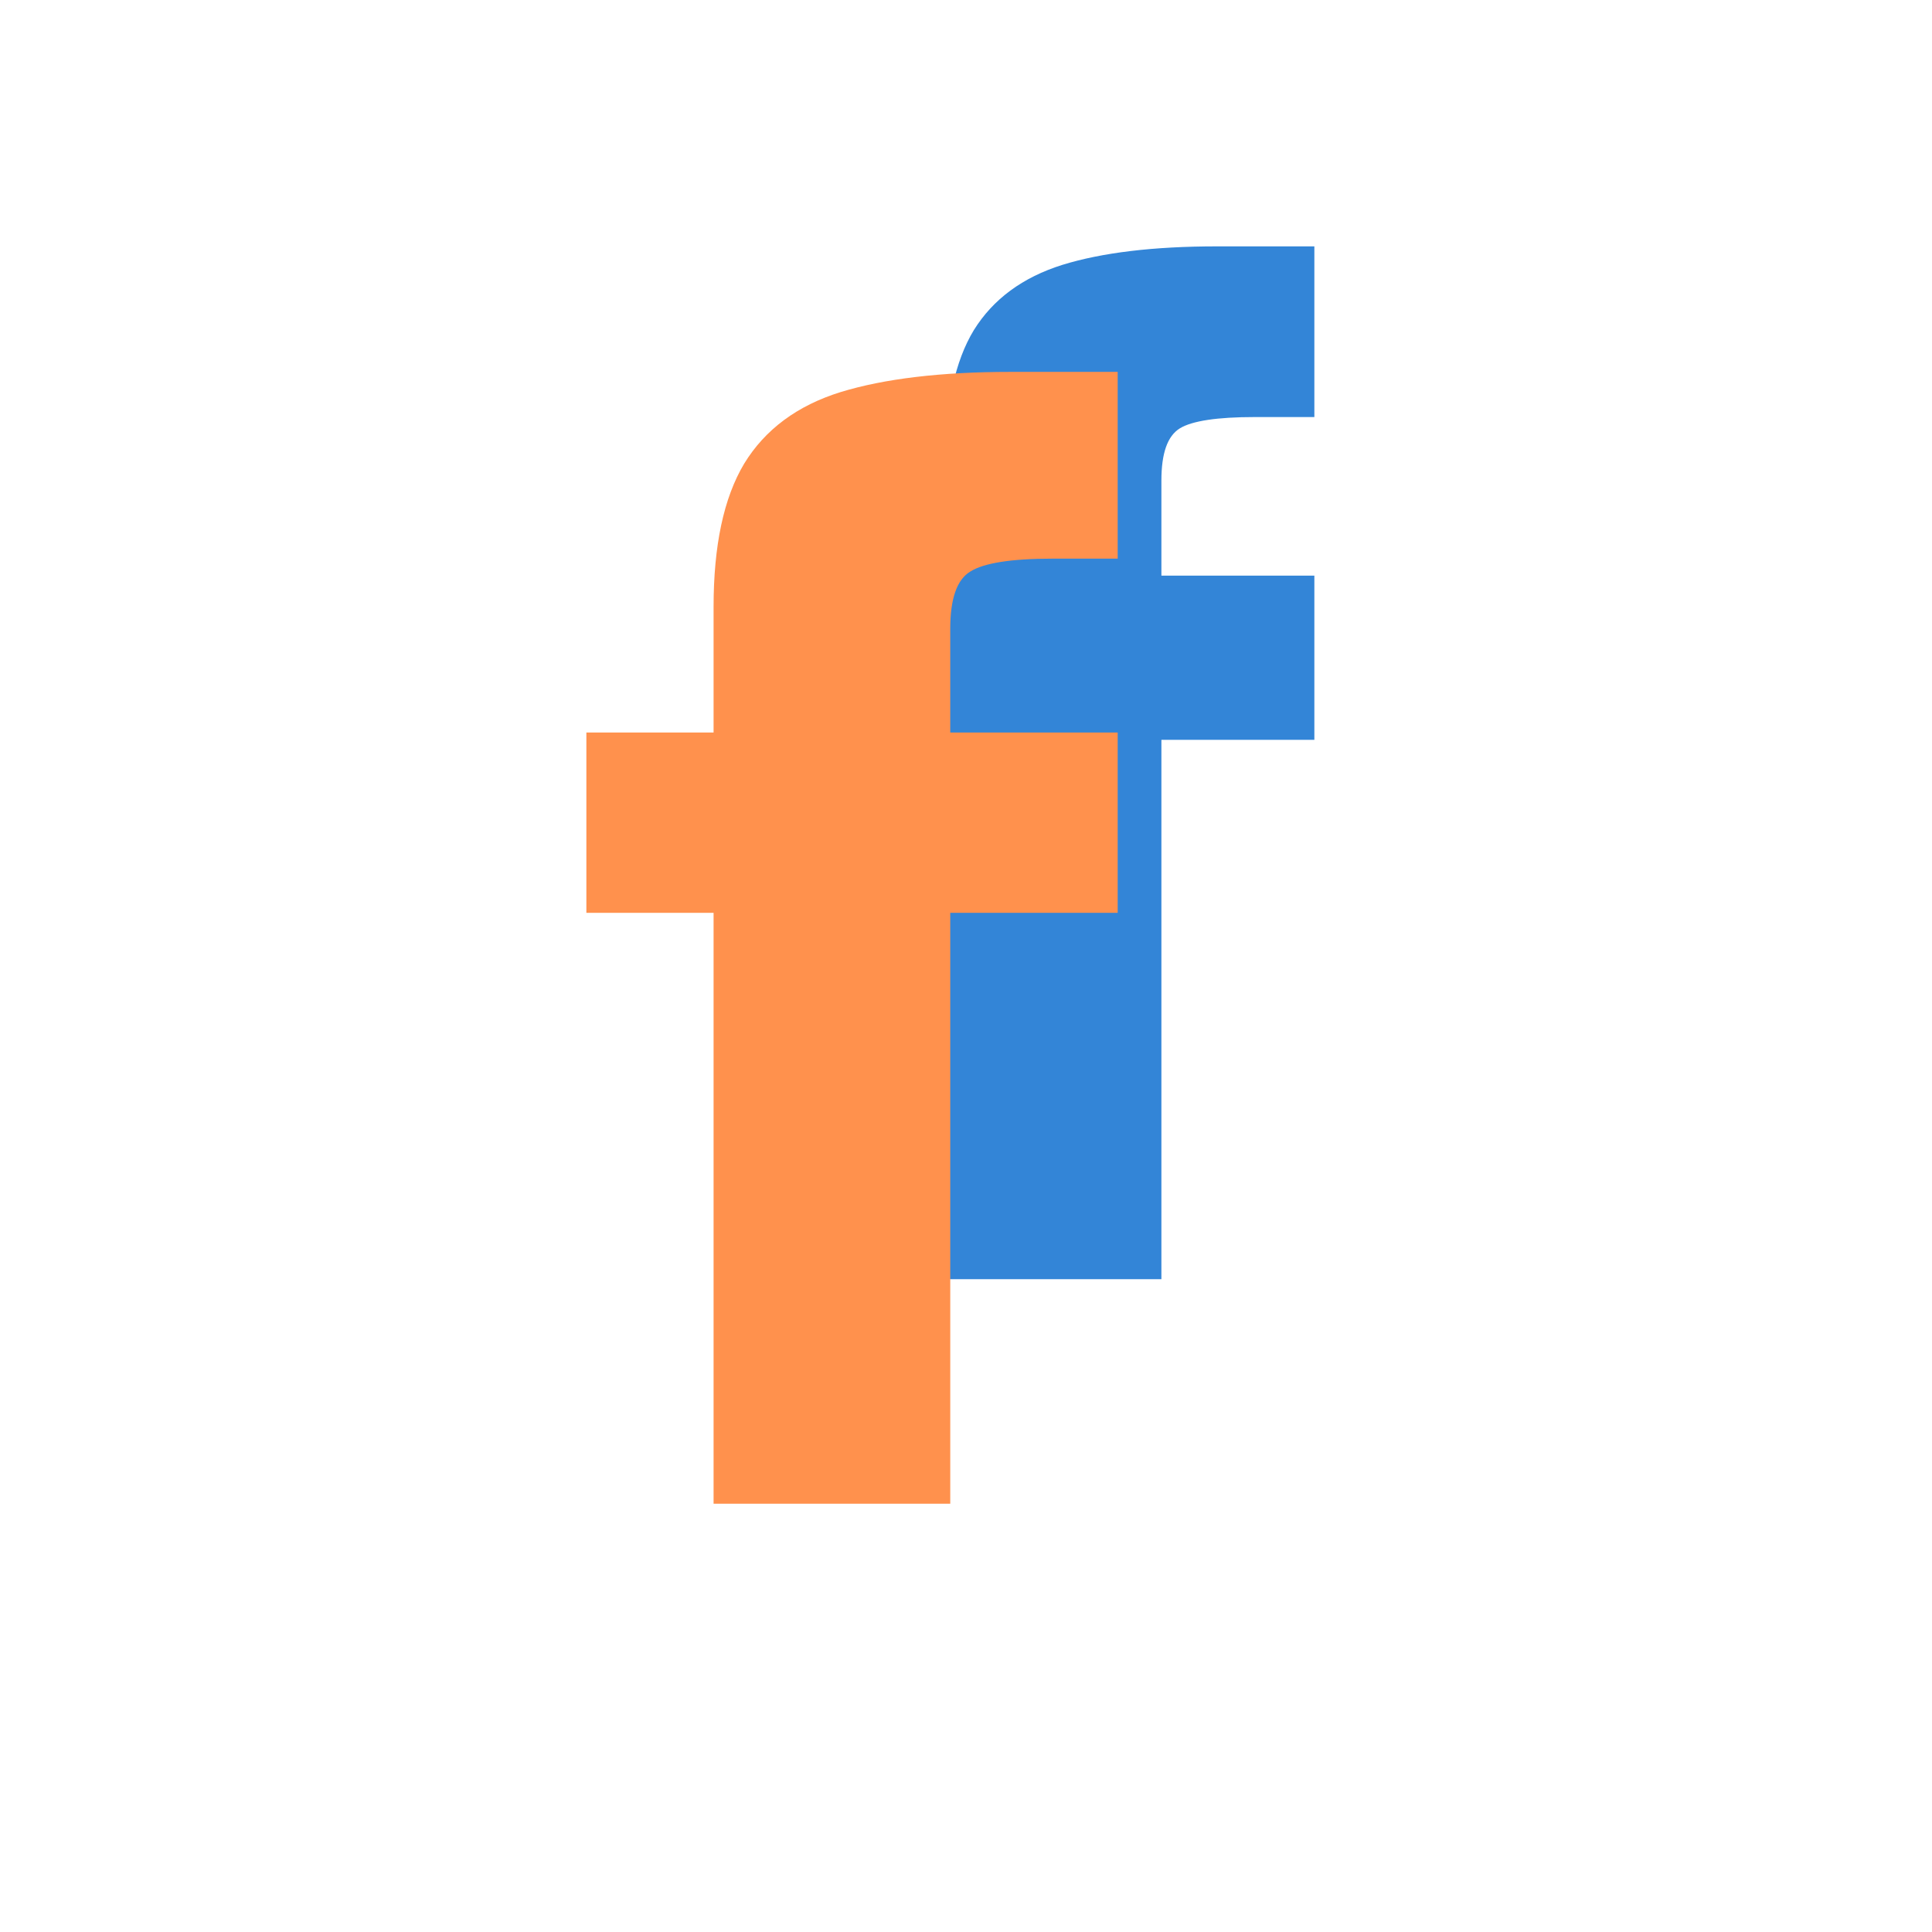
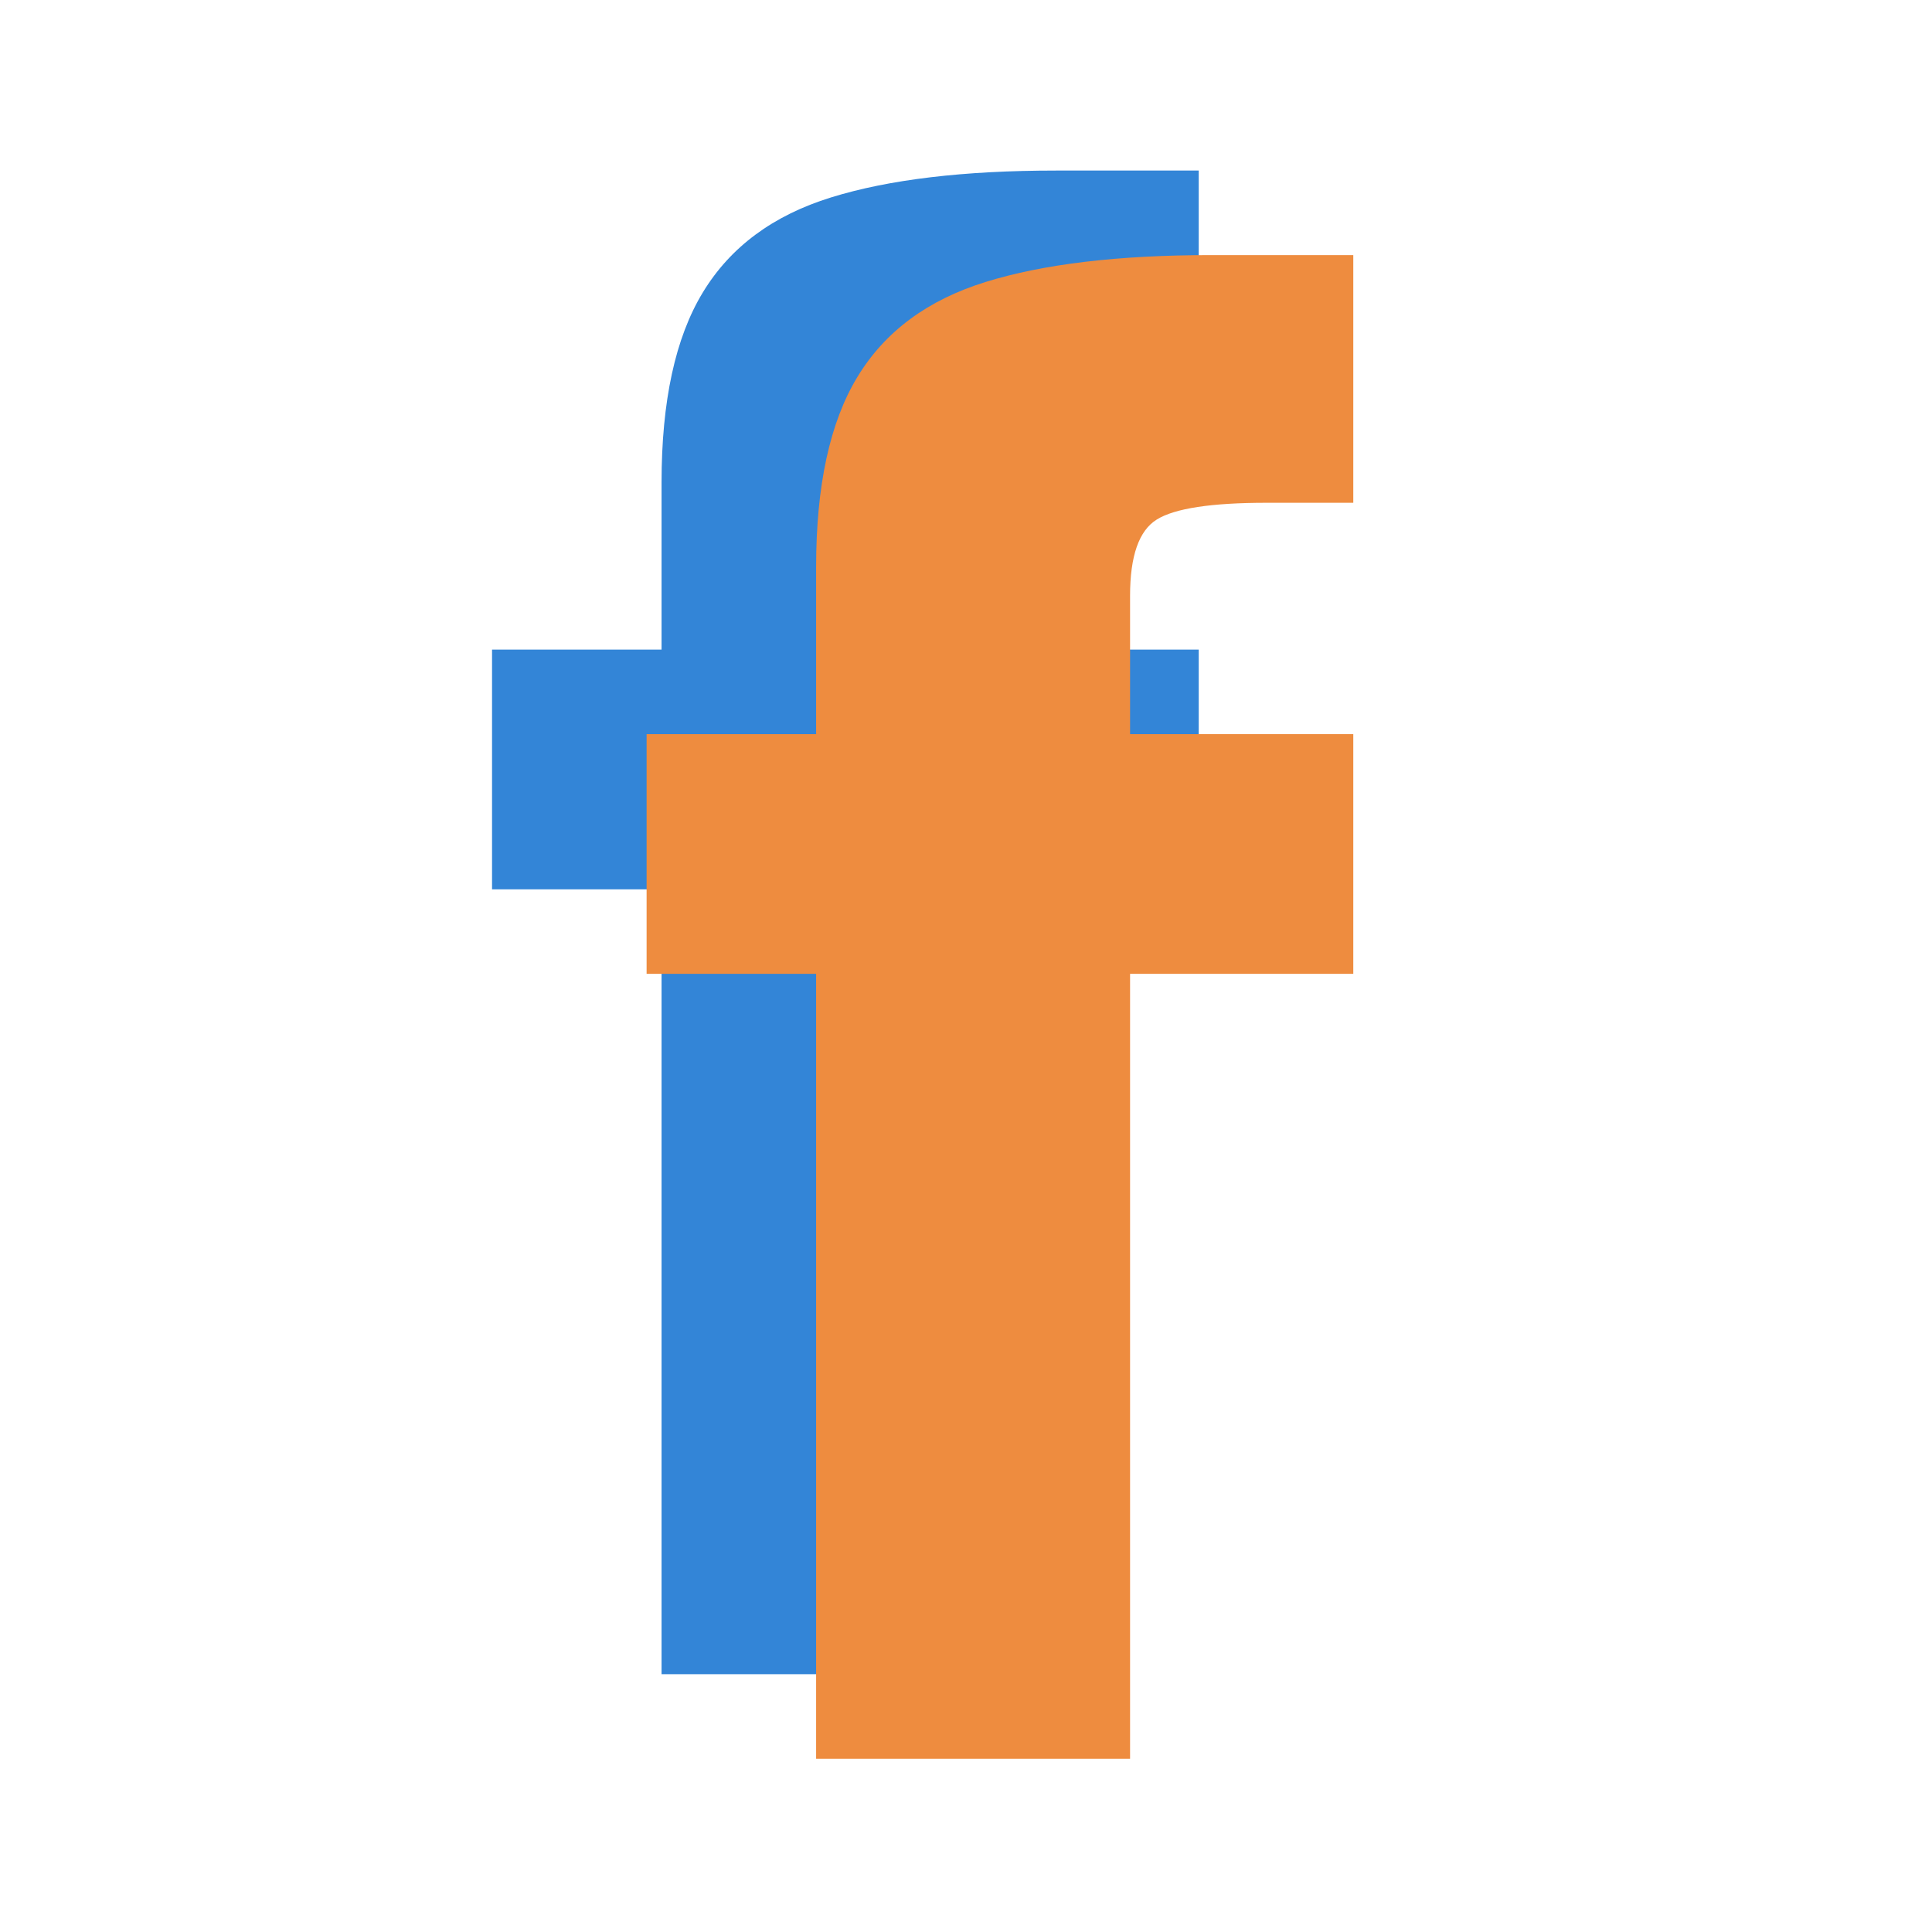
- <svg xmlns="http://www.w3.org/2000/svg" width="50" zoomAndPan="magnify" viewBox="0 0 37.5 37.5" height="50" preserveAspectRatio="xMidYMid meet" version="1.0">
-   <defs>
-     <g />
-   </defs>
-   <g fill="#3385d7" fill-opacity="1">
-     <g transform="translate(15.96469, 24.82895)">
-       <g>
-         <path d="M 2.391 0 L 2.391 -10.469 L 0.141 -10.469 L 0.141 -13.656 L 2.391 -13.656 L 2.391 -15.891 C 2.391 -16.973 2.57 -17.816 2.938 -18.422 C 3.312 -19.023 3.883 -19.445 4.656 -19.688 C 5.426 -19.926 6.426 -20.047 7.656 -20.047 L 9.547 -20.047 L 9.547 -16.734 L 8.391 -16.734 C 7.66 -16.734 7.176 -16.66 6.938 -16.516 C 6.695 -16.367 6.578 -16.031 6.578 -15.5 L 6.578 -13.656 L 9.547 -13.656 L 9.547 -10.469 L 6.578 -10.469 L 6.578 0 Z M 2.391 0 " />
-       </g>
-     </g>
-   </g>
-   <g fill="#ff914d" fill-opacity="1">
-     <g transform="translate(11.22546, 29.18724)">
-       <g>
-         <path d="M 2.625 0 L 2.625 -11.469 L 0.156 -11.469 L 0.156 -14.969 L 2.625 -14.969 L 2.625 -17.406 C 2.625 -18.594 2.82 -19.52 3.219 -20.188 C 3.625 -20.852 4.25 -21.316 5.094 -21.578 C 5.938 -21.836 7.035 -21.969 8.391 -21.969 L 10.469 -21.969 L 10.469 -18.344 L 9.203 -18.344 C 8.398 -18.344 7.867 -18.258 7.609 -18.094 C 7.348 -17.938 7.219 -17.566 7.219 -16.984 L 7.219 -14.969 L 10.469 -14.969 L 10.469 -11.469 L 7.219 -11.469 L 7.219 0 Z M 2.625 0 " />
-       </g>
-     </g>
+ <svg xmlns="http://www.w3.org/2000/svg" width="50px" height="50px" viewBox="0 0 50 50" version="1.1">
+   <g id="surface1">
+     <path style=" stroke:none;fill-rule:nonzero;fill:rgb(20%,52.157%,84.314%);fill-opacity:1;" d="M 17.121 43.328 L 17.121 23.016 L 12.734 23.016 L 12.734 16.812 L 17.121 16.812 L 17.121 12.484 C 17.121 10.383 17.477 8.742 18.188 7.57 C 18.902 6.391 20.008 5.574 21.508 5.109 C 23.004 4.645 24.945 4.414 27.328 4.414 L 31.023 4.414 L 31.023 10.824 L 28.777 10.824 C 27.352 10.824 26.402 10.969 25.938 11.258 C 25.477 11.543 25.246 12.199 25.246 13.23 L 25.246 16.812 L 31.023 16.812 L 31.023 23.016 L 25.246 23.016 L 25.246 43.328 Z M 17.121 43.328 " />
+     <path style=" stroke:none;fill-rule:nonzero;fill:rgb(93.333%,54.902%,24.706%);fill-opacity:1;" d="M 21.121 45.516 L 21.121 25.203 L 16.734 25.203 L 16.734 19 L 21.121 19 L 21.121 14.672 C 21.121 12.57 21.477 10.93 22.188 9.758 C 22.902 8.578 24.008 7.762 25.508 7.297 C 27.004 6.832 28.945 6.602 31.328 6.602 L 35.023 6.602 L 35.023 13.012 L 32.777 13.012 C 31.352 13.012 30.402 13.156 29.938 13.445 C 29.477 13.73 29.246 14.387 29.246 15.418 L 29.246 19 L 35.023 19 L 35.023 25.203 L 29.246 25.203 L 29.246 45.516 Z M 21.121 45.516 " />
  </g>
</svg>
